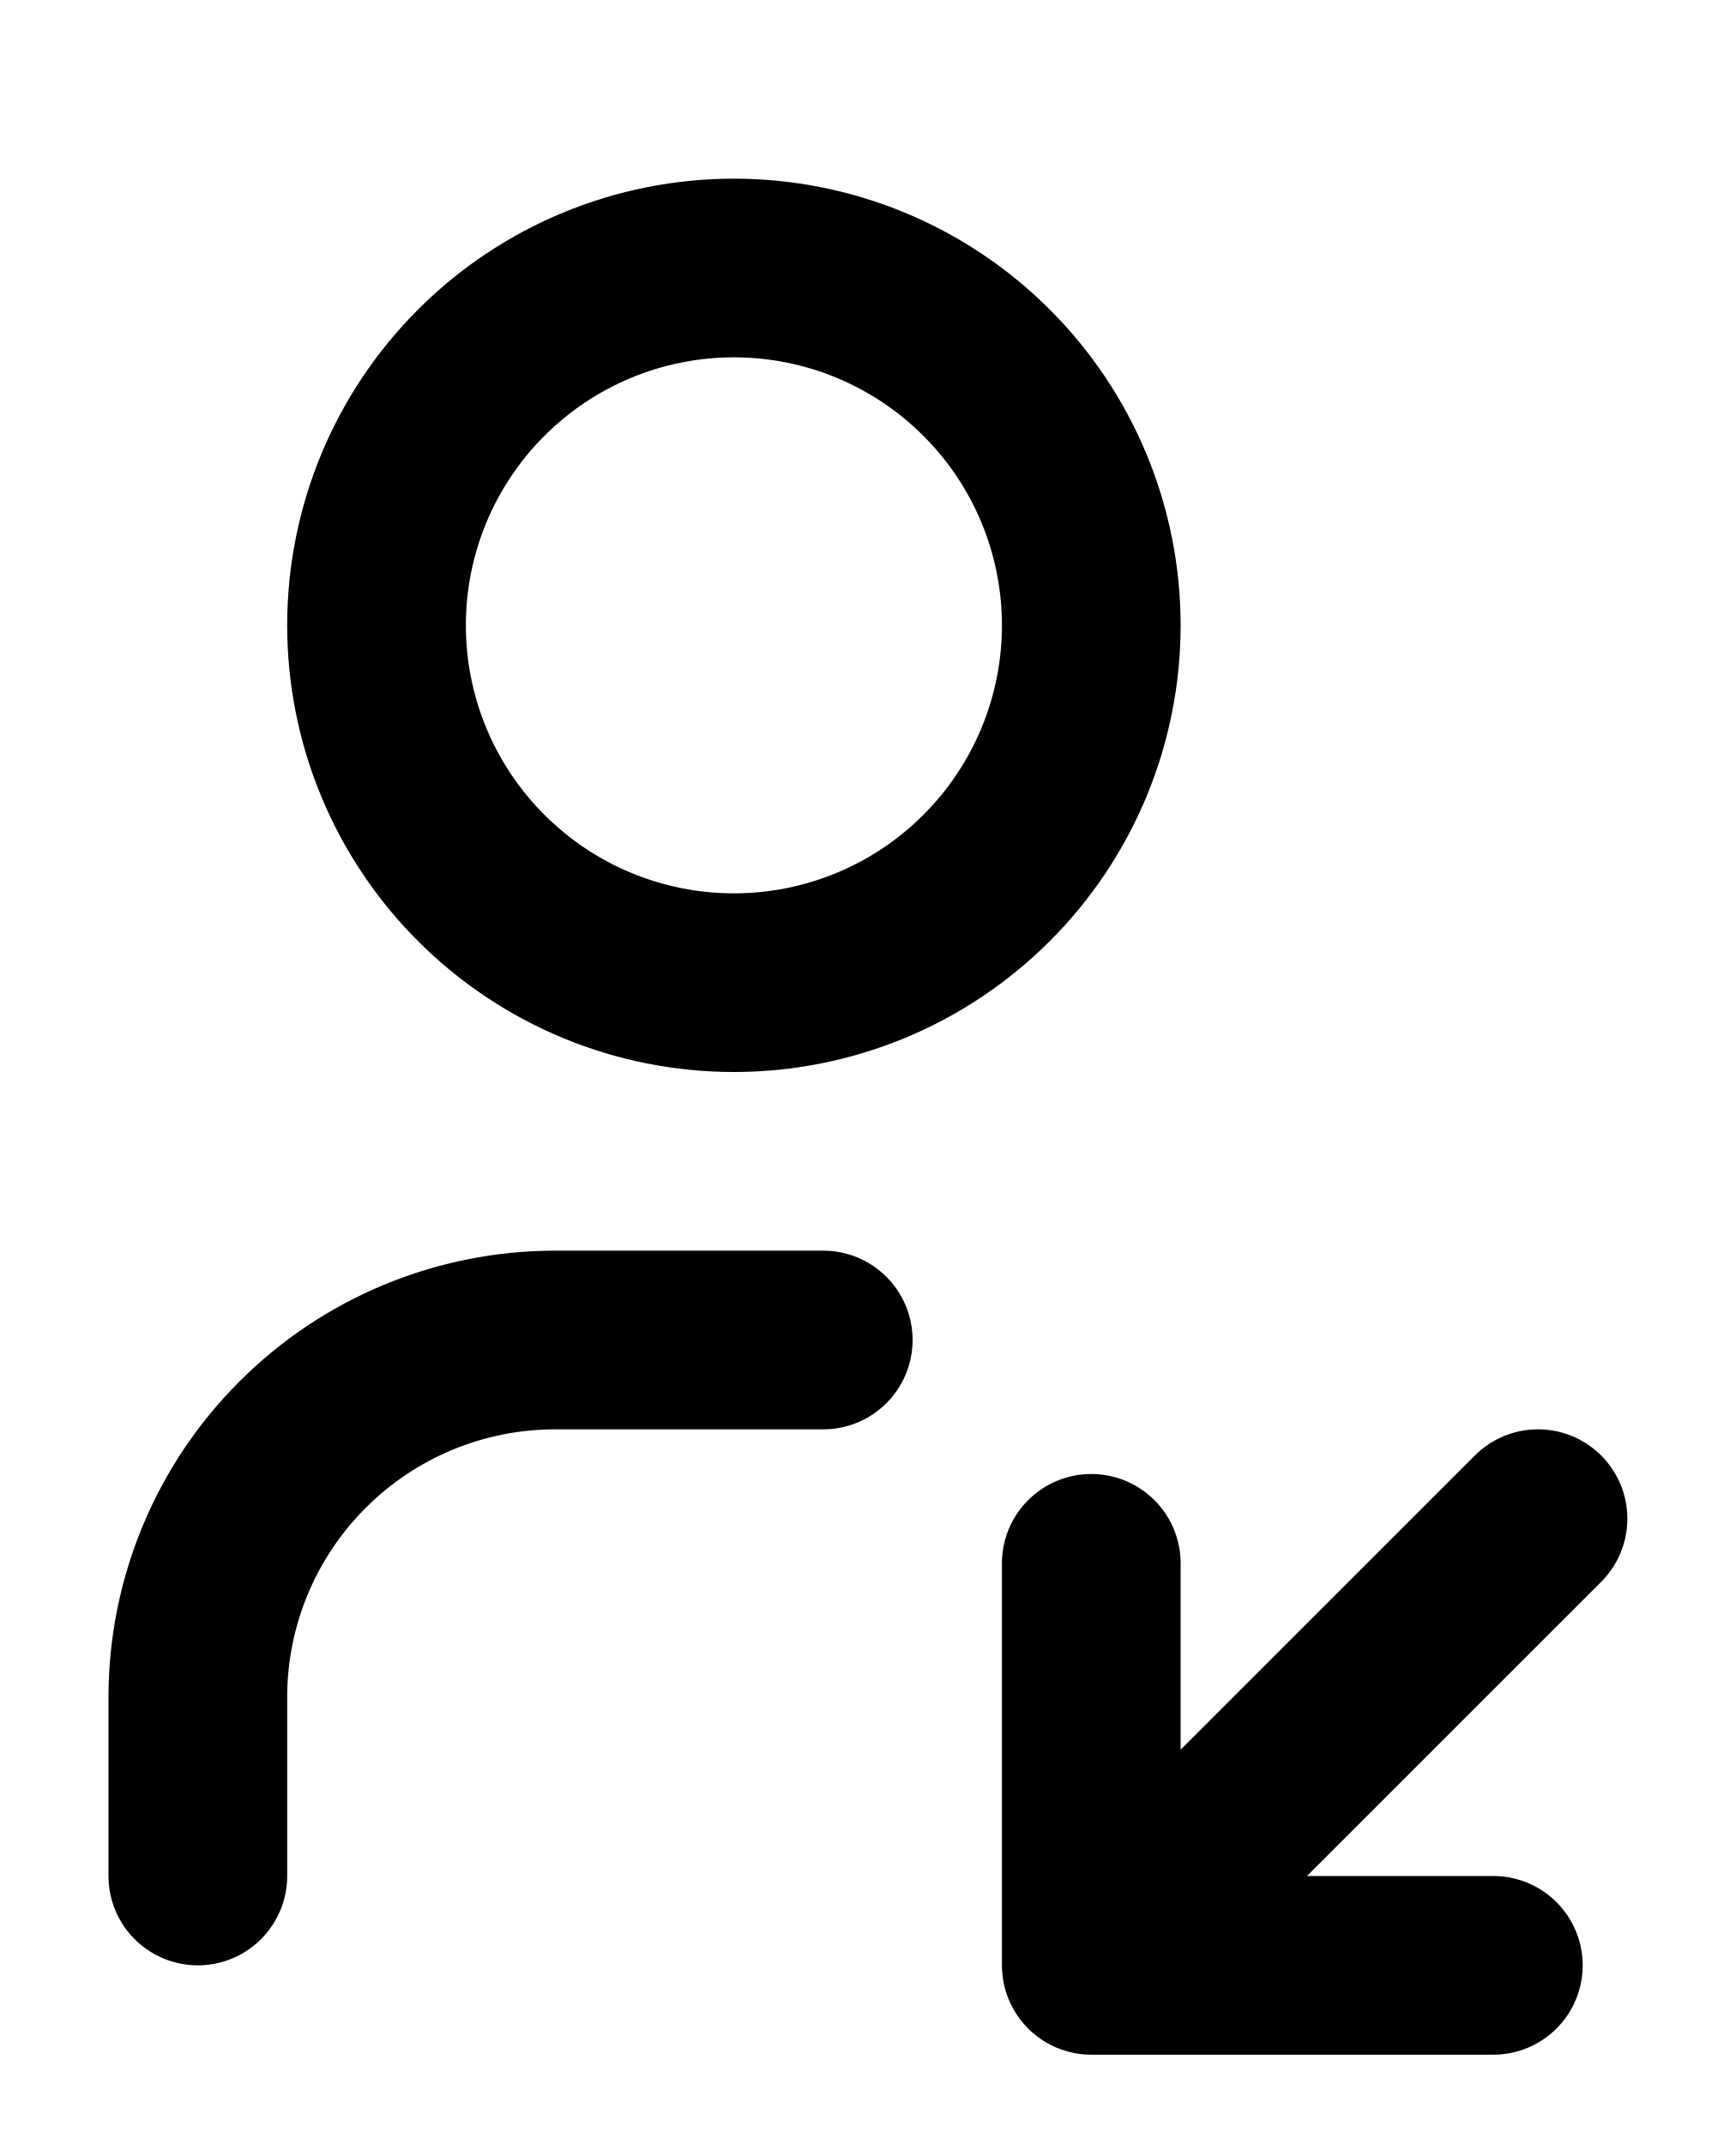
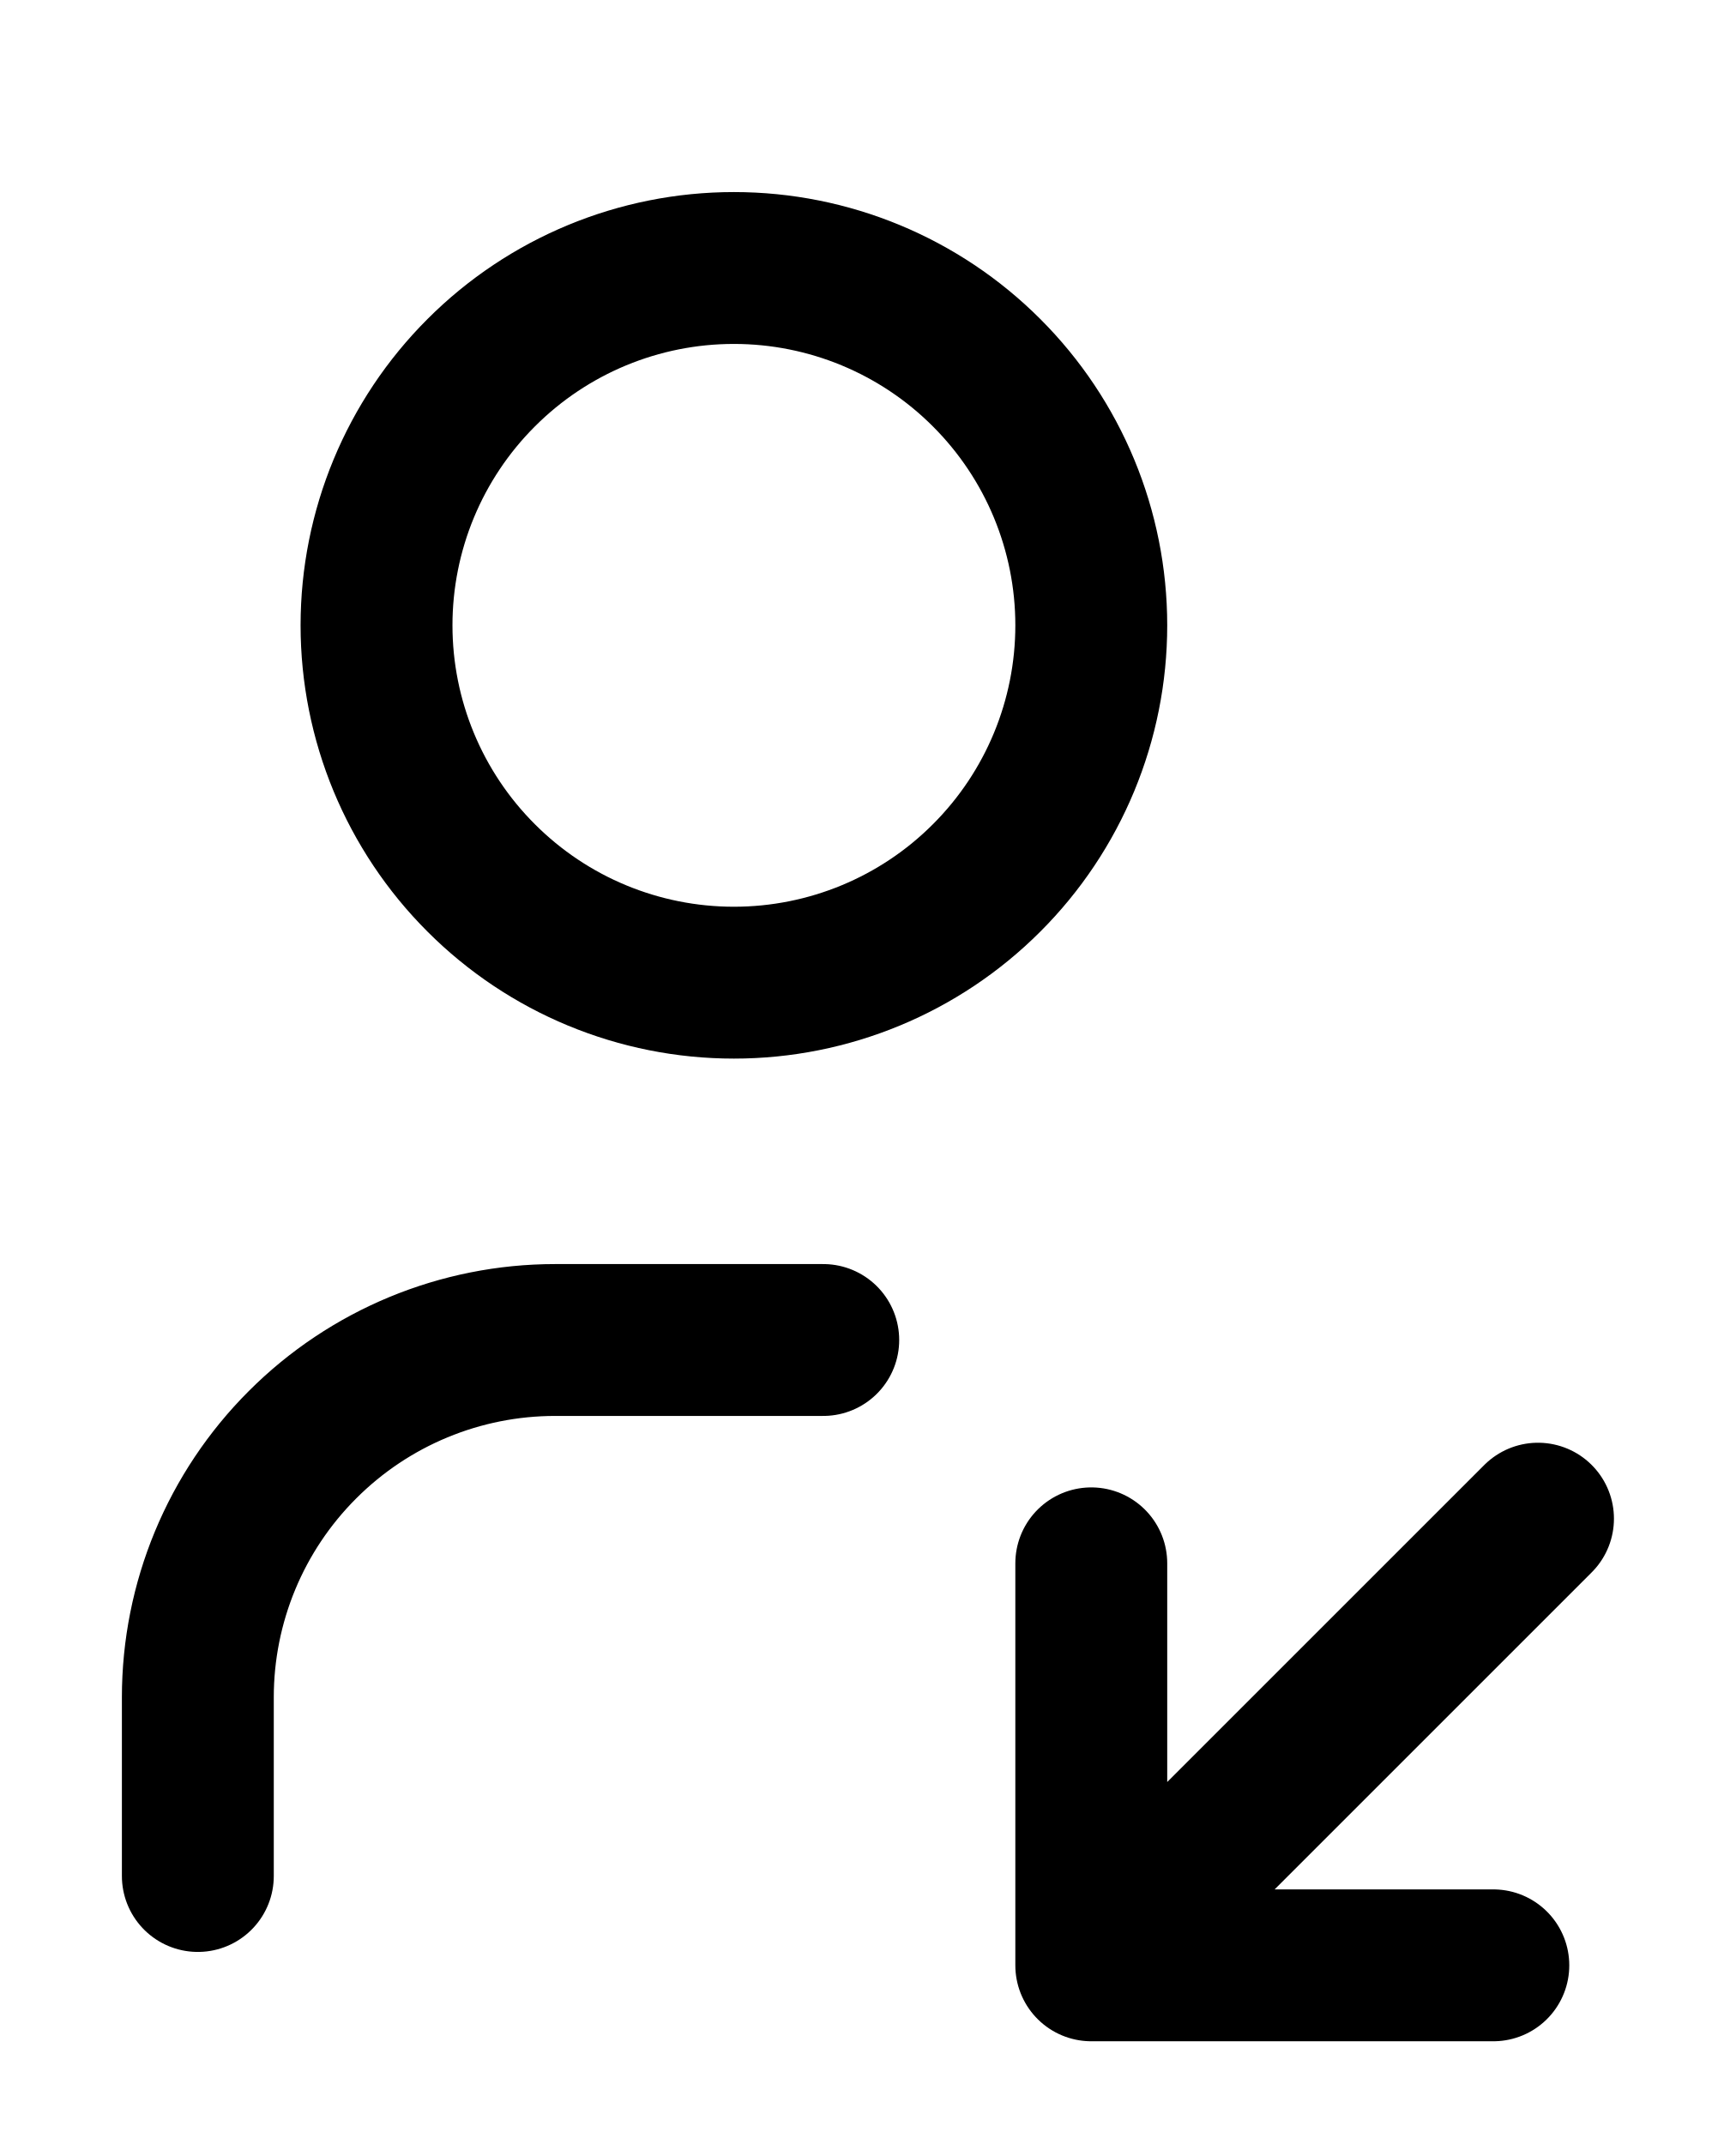
<svg xmlns="http://www.w3.org/2000/svg" width="17" height="21" viewBox="0 -2 17 24" fill="none">
-   <path d="M1 19V17C1 15.939 1.421 14.922 2.172 14.172C2.922 13.421 3.939 13 5 13H8M16 15L11 20M11 20V15.5M11 20H15.5M3 5C3 6.061 3.421 7.078 4.172 7.828C4.922 8.579 5.939 9 7 9C8.061 9 9.078 8.579 9.828 7.828C10.579 7.078 11 6.061 11 5C11 3.939 10.579 2.922 9.828 2.172C9.078 1.421 8.061 1 7 1C5.939 1 4.922 1.421 4.172 2.172C3.421 2.922 3 3.939 3 5Z" stroke="currentColor" stroke-width="2" stroke-linecap="round" stroke-linejoin="round" />
+   <path d="M1 19V17C1 15.939 1.421 14.922 2.172 14.172C2.922 13.421 3.939 13 5 13H8M16 15L11 20M11 20V15.5M11 20H15.5M3 5C3 6.061 3.421 7.078 4.172 7.828C4.922 8.579 5.939 9 7 9C8.061 9 9.078 8.579 9.828 7.828C10.579 7.078 11 6.061 11 5C11 3.939 10.579 2.922 9.828 2.172C9.078 1.421 8.061 1 7 1C5.939 1 4.922 1.421 4.172 2.172C3.421 2.922 3 3.939 3 5Z" stroke="currentColor" stroke-width="1.7" stroke-linecap="round" stroke-linejoin="round" />
</svg>
